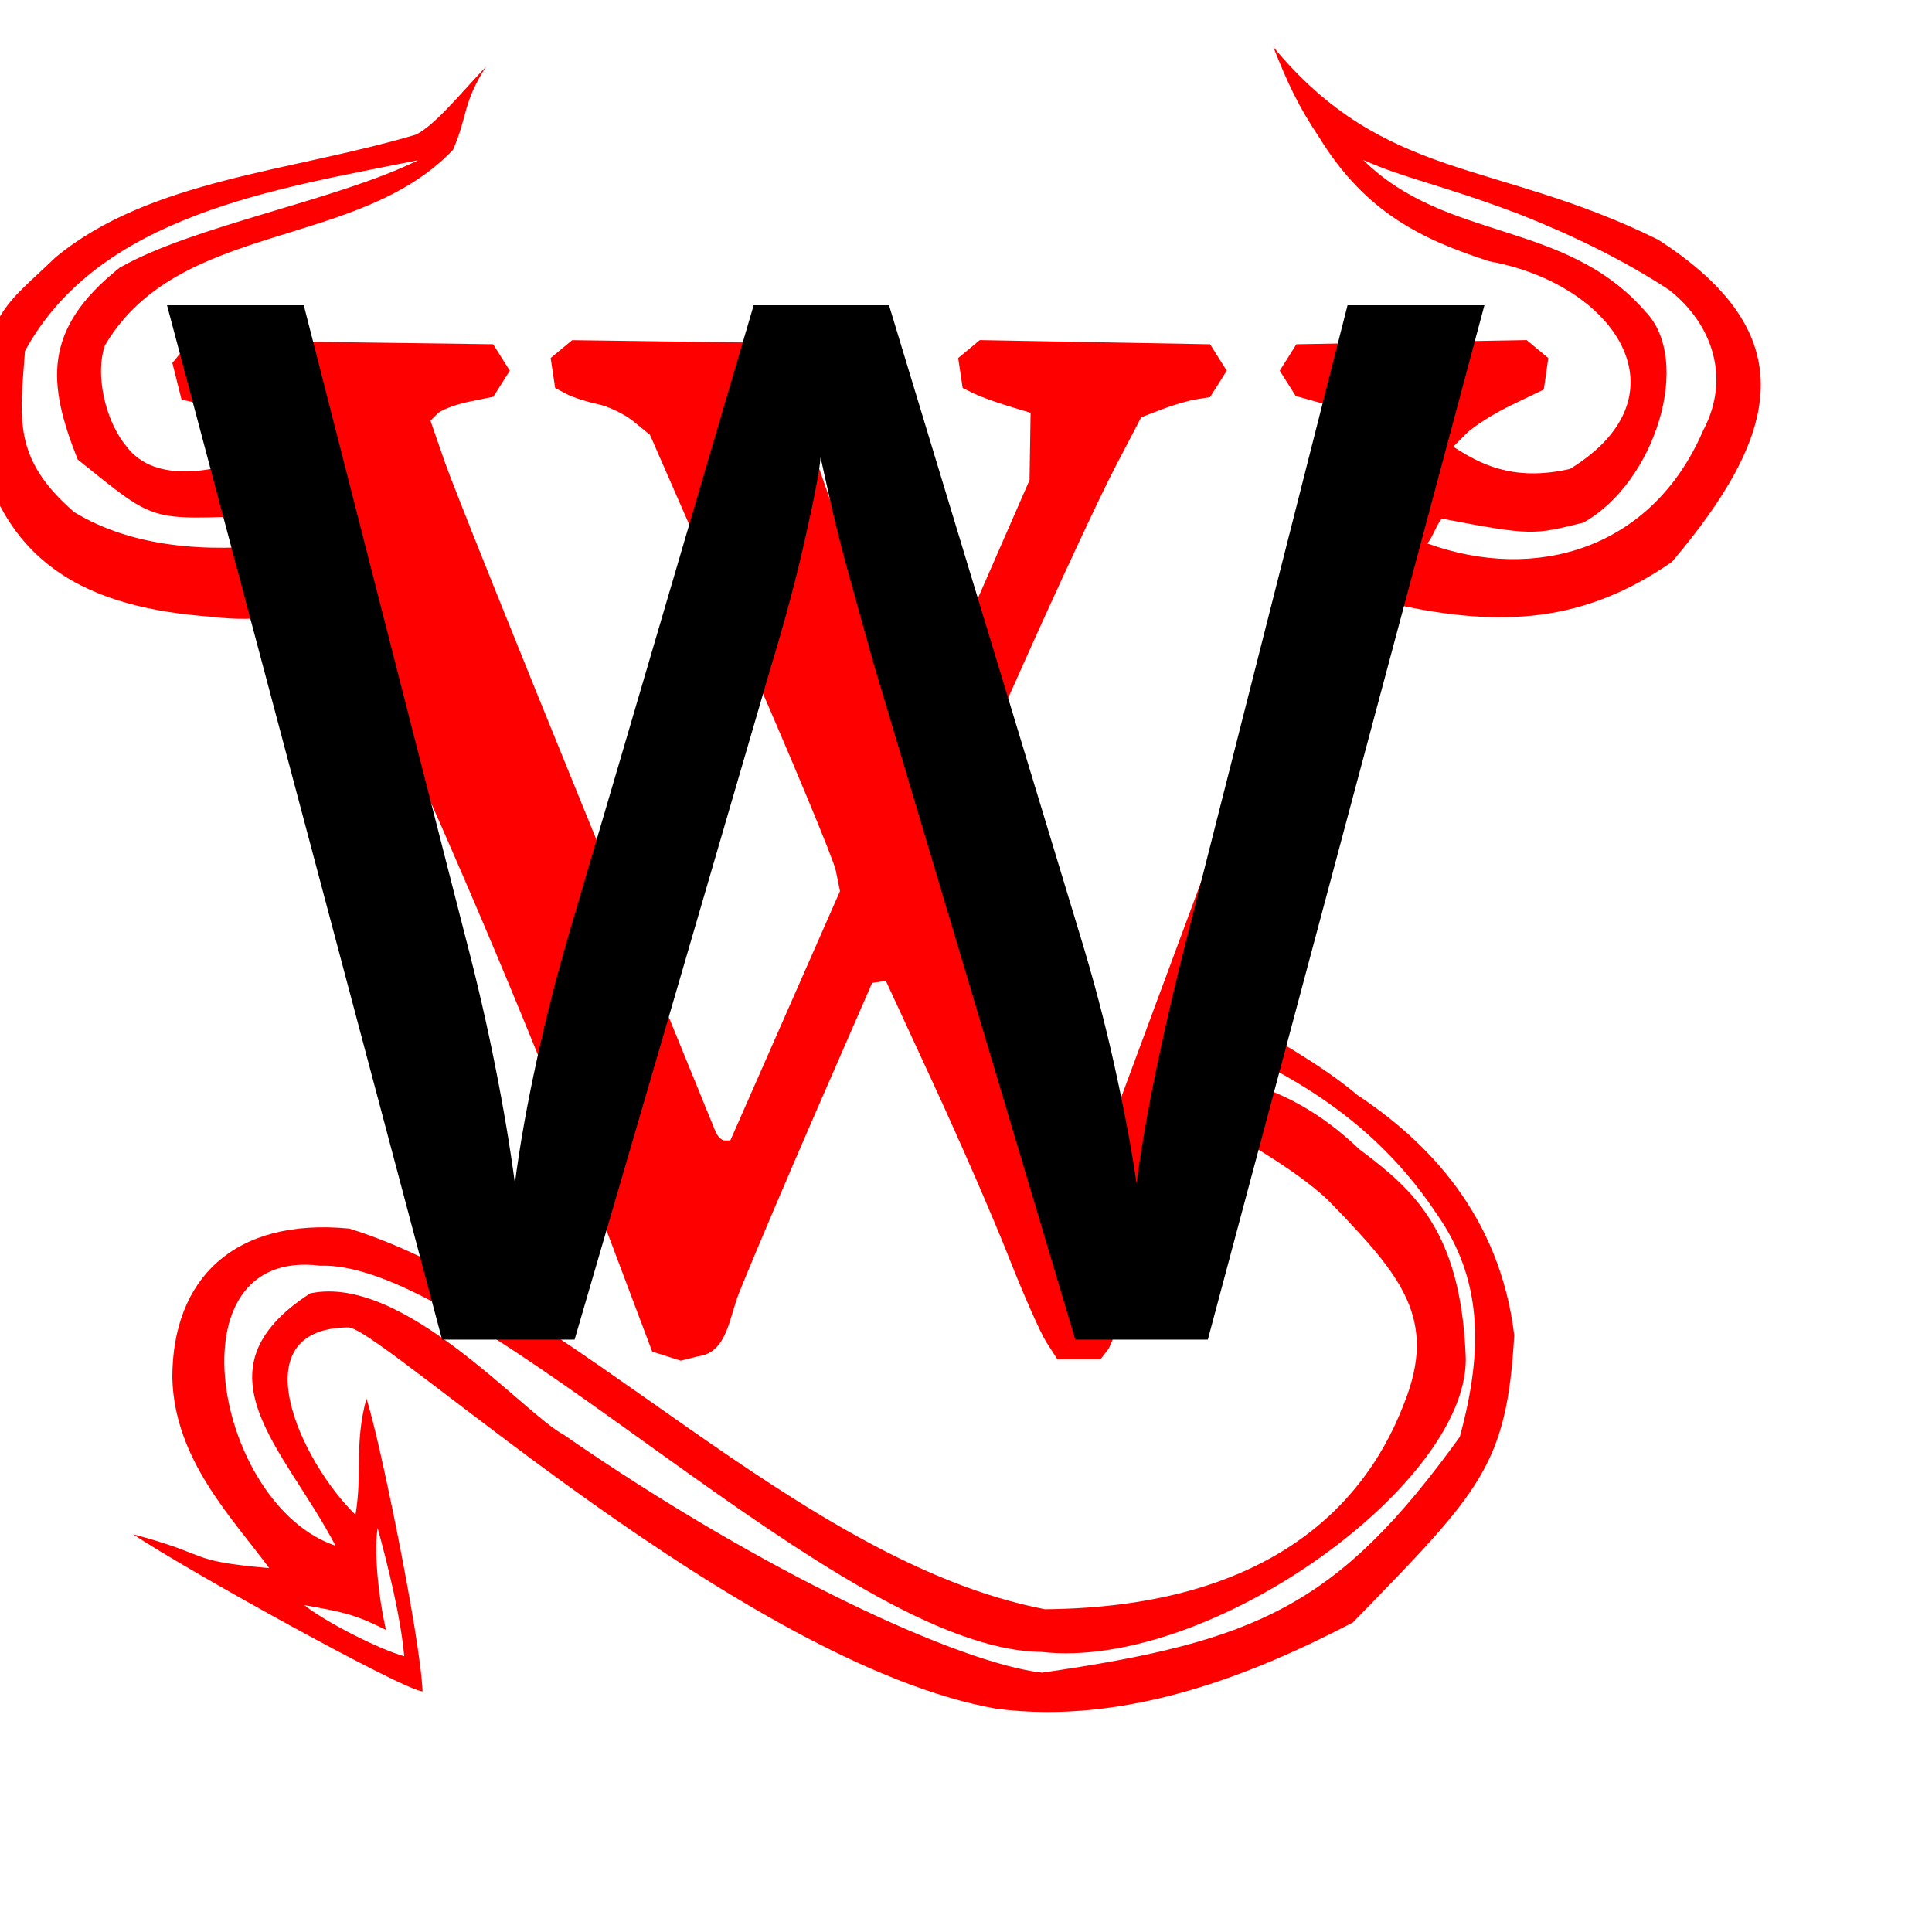
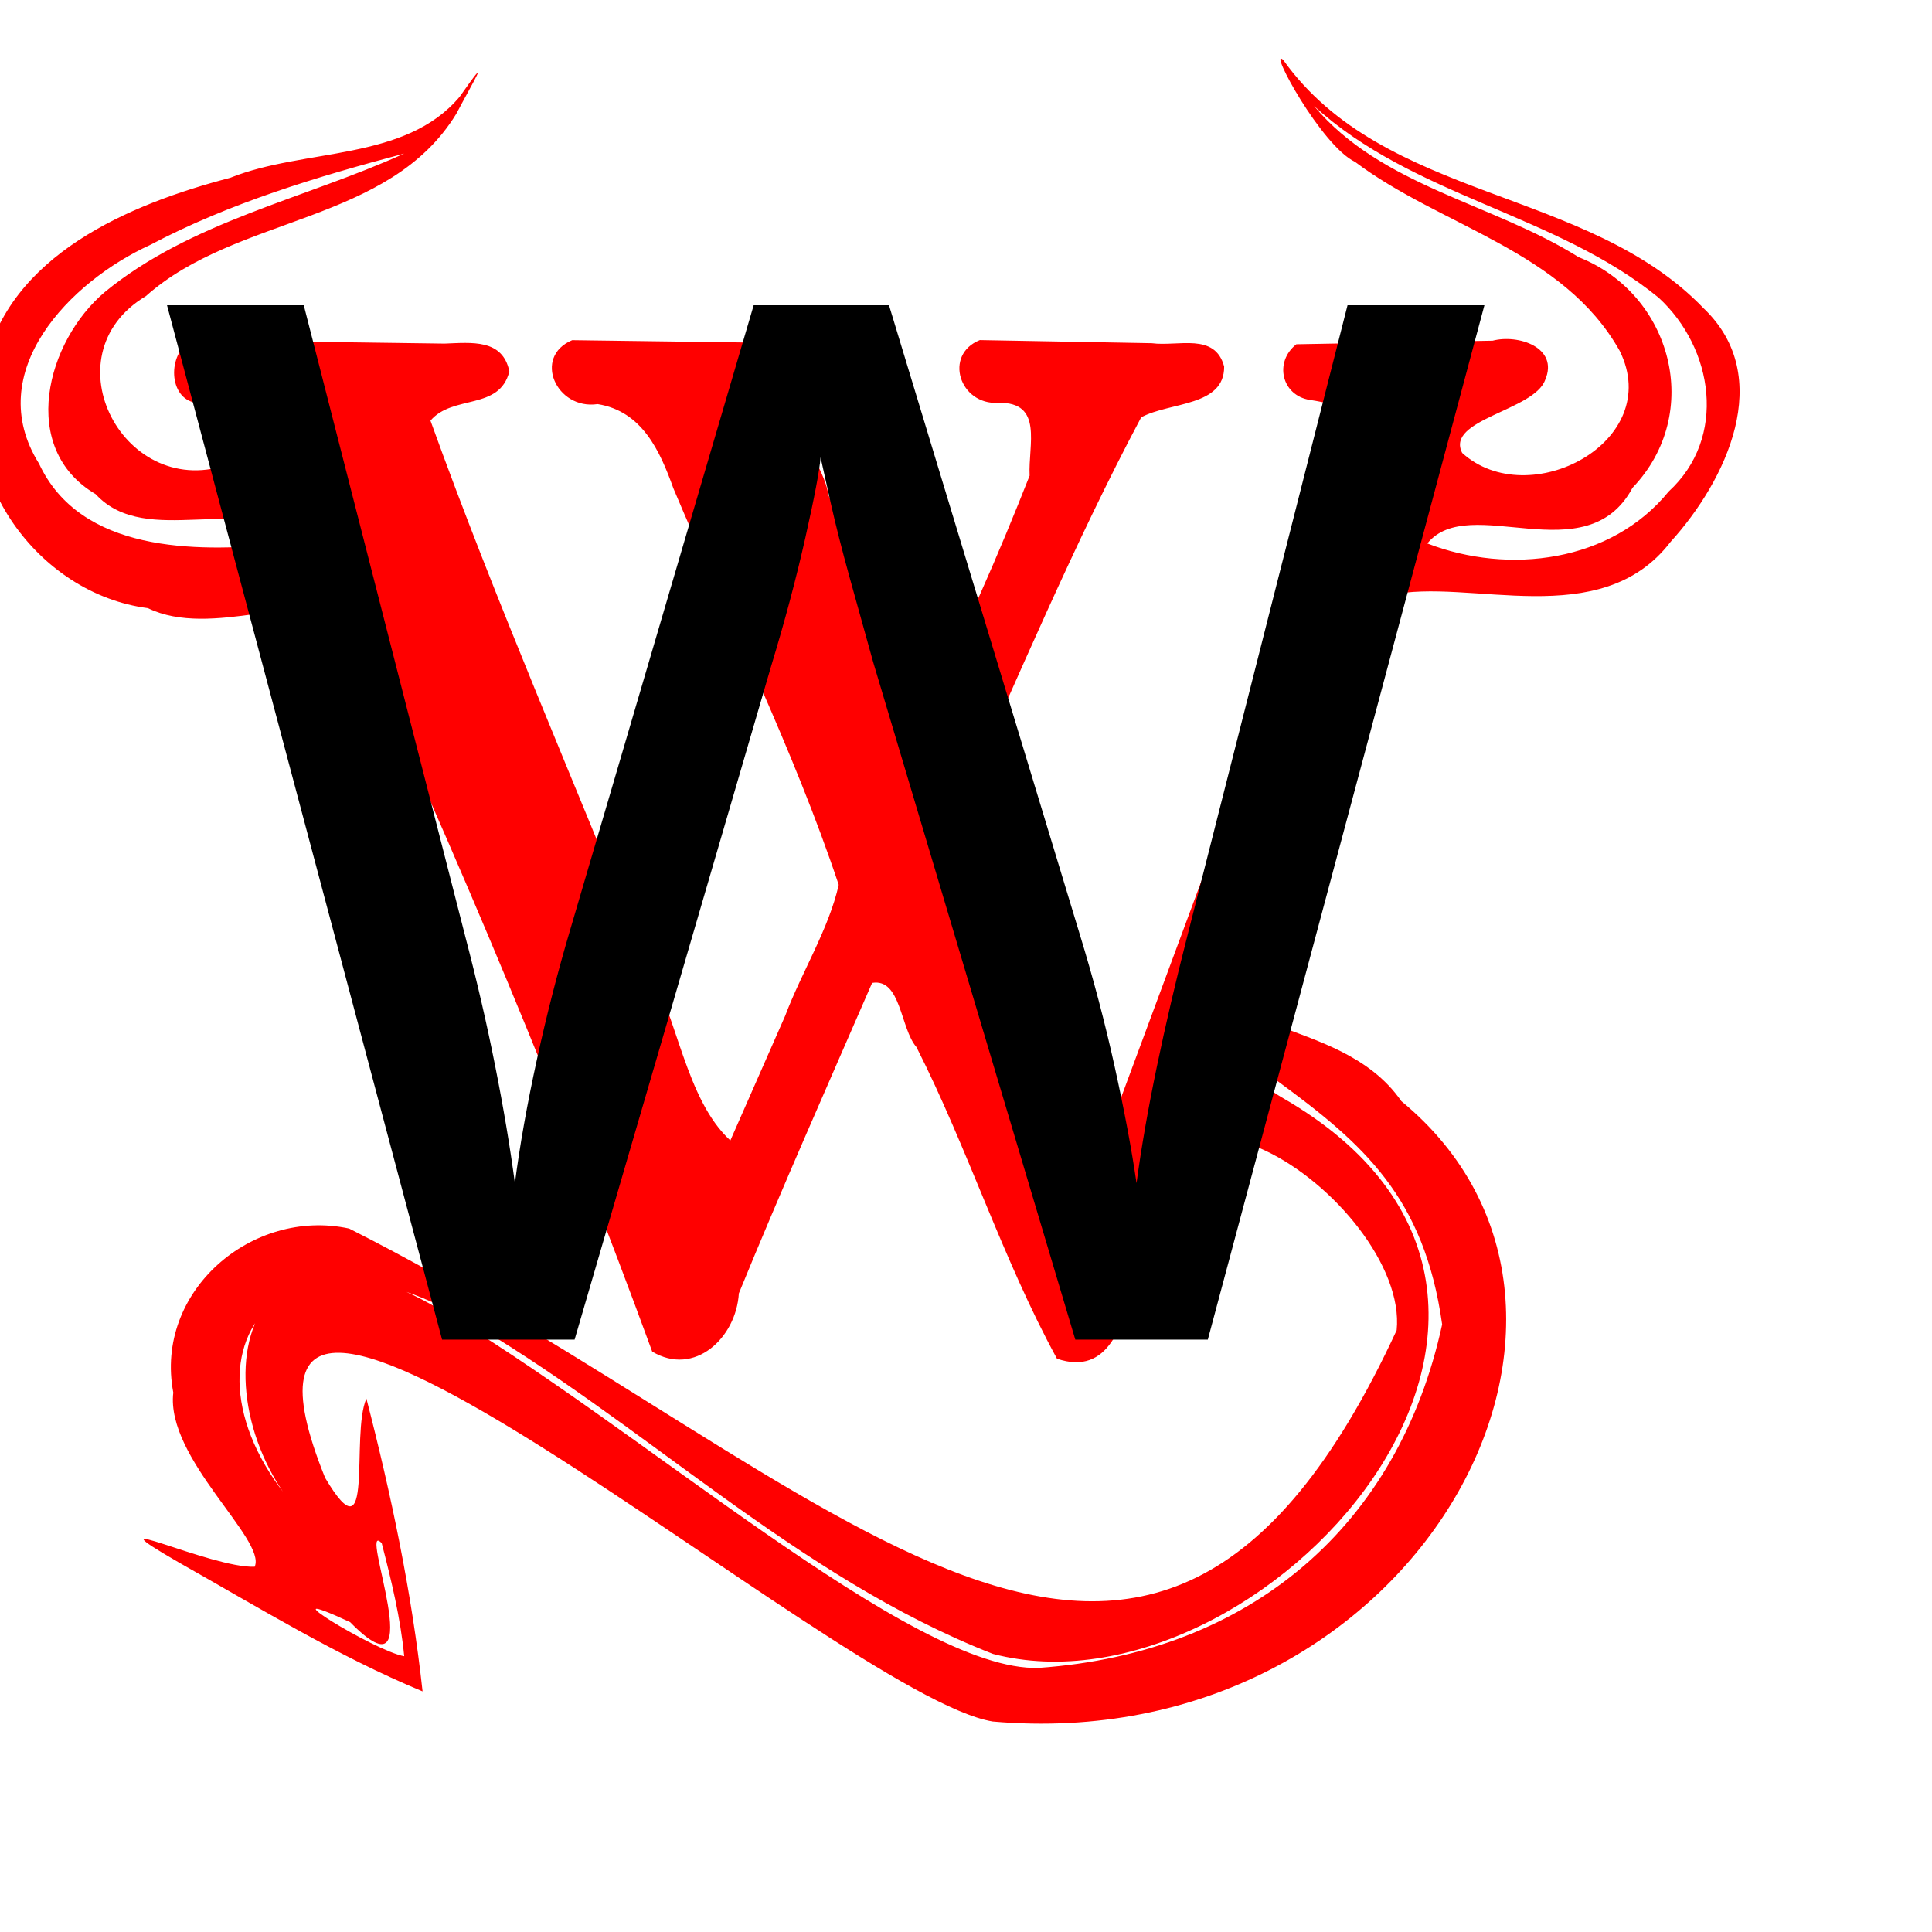
<svg xmlns="http://www.w3.org/2000/svg" id="svg3168" version="1.1" width="256" height="256">
  <defs id="defs3172" />
-   <path id="path3299" d="m 132.061,226.423 c 17.342,2.21 34.108,-4.616 47.193,-11.432 16.963,-17.427 20.401,-20.769 21.391,-38.083 -1.937,-15.987 -11.588,-25.723 -20.79,-31.813 -4.659,-3.971 -11.305,-7.6 -16.783,-10.881 6.685,-11.858 13.559,-46.067 21.664,-54.172 14.319,3.181 25.25,2.415 36.807,-5.593 14.132,-16.727 17.846,-30.013 -1.848,-42.701 -21.592,-10.672 -36.144,-7.636 -50.989,-25.543 1.928,4.825 3.255,7.752 6.154,12.093 6.027,9.755 13.401,13.404 22.522,16.334 16.631,3.031 26.542,17.768 10.653,27.503 -7.653,1.747 -12.058,-0.751 -15.473,-2.945 l 1.739,-1.74 c 0.957,-0.957 3.657,-2.661 6,-3.786 l 4.261,-2.047 0.298,-2.088 0.298,-2.088 -1.433,-1.189 -1.433,-1.189 -15.258,0.277 -15.258,0.277 -1.102,1.75 -1.102,1.75 1.058,1.678 1.058,1.677 3.937,1.099 3.937,1.099 0.225,2.974 0.225,2.974 -16.322,44 -16.322,44 -0.799,0 -0.799,0 -9.389,-20.684 -9.389,-20.684 8.631,-19.316 c 4.747,-10.624 10.196,-22.313 12.11,-25.976 l 3.48,-6.661 2.673,-1.033 c 1.47,-0.568 3.525,-1.171 4.566,-1.339 l 1.893,-0.306 1.102,-1.75 1.102,-1.75 -1.102,-1.75 -1.102,-1.75 -15.258,-0.277 -15.258,-0.277 -1.433,1.189 -1.433,1.189 0.298,1.985 0.298,1.985 1.5,0.735 c 0.825,0.404 2.85,1.143 4.5,1.642 l 3,0.907 -0.07,4.46 -0.07,4.46 -6.337,14.5 c -3.486,7.975 -6.709,14.92 -7.163,15.433 l -0.826,0.933 -0.589,-0.589 c -1.073,-1.073 -8.268,-18.374 -11.55,-27.772 l -3.23,-9.25 1.02,-1.628 1.02,-1.628 3.796,-0.5 3.796,-0.5 1.097,-1.75 1.097,-1.75 -1.103,-1.75 -1.103,-1.75 -20.264,-0.271 -20.264,-0.271 -1.426,1.184 -1.426,1.184 0.298,1.985 0.298,1.985 1.5,0.793 c 0.825,0.436 2.681,1.039 4.124,1.339 1.443,0.301 3.594,1.34 4.781,2.31 l 2.157,1.763 12.033,27.5 c 6.618,15.125 12.284,28.729 12.591,30.232 l 0.557,2.732 -7.265,16.518 -7.265,16.518 -0.75,0 c -0.412,0 -0.972,-0.562 -1.244,-1.25 -0.272,-0.688 -8.028,-19.7 -17.235,-42.25 C 68.338,85.066 59.957,64.169 58.922,61.177 L 57.039,55.738 57.957,54.82 c 0.505,-0.505 2.38,-1.217 4.166,-1.583 l 3.247,-0.664 1.09,-1.729 1.09,-1.729 -1.103,-1.75 -1.103,-1.75 -20.003,-0.27 -20.003,-0.27 -1.251,1.507 -1.251,1.507 0.611,2.433 0.611,2.433 2.954,0.649 2.954,0.649 2.547,2.003 c 1.401,1.102 2.547,2.372 2.547,2.822 l 0,0.819 C 28.994,62.599 20.566,64.263 16.753,59.144 13.915,55.747 12.553,49.499 13.921,45.733 23.675,29.223 47.4,33.127 60.026,19.849 61.994,15.344 61.286,13.7 64.394,8.836 61.041,12.37 57.585,16.648 55.101,17.839 38.589,22.756 19.844,23.772 7.365,34.096 0.698,40.533 -1.799,41.099 -3.531,55.492 -0.617,75.322 12.359,80.578 28.061,81.726 c 6.515,0.823 11.101,-0.307 16.899,-2.341 l 7.964,17.616 C 63.13,119.576 72.317,141.663 80.18,162.535 l 6.239,16.56 1.893,0.601 1.893,0.601 2.296,-0.576 c 3.856,-0.483 4.126,-5.152 5.402,-8.34 1.708,-4.27 6.38,-15.274 10.382,-24.452 l 7.276,-16.688 0.91,-0.136 0.91,-0.136 6.361,13.769 c 3.499,7.573 7.962,17.844 9.918,22.824 1.956,4.98 4.207,10.067 5.002,11.305 l 1.445,2.25 2.854,0 2.854,0 0.977,-1.25 c 0.537,-0.688 2.821,-7.1 5.076,-14.25 2.255,-7.15 4.712,-13.836 5.461,-14.858 l 1.362,-1.858 c 5.418,2.597 14.364,7.952 17.909,11.769 9.094,9.411 13.906,15.154 9.461,26.26 -5.855,15.354 -20.058,27.059 -47.602,27.302 -32.944,-6.351 -63.373,-41.589 -92.193,-50.441 -15.343,-1.468 -23.419,6.743 -23.434,19.746 0.254,10.801 7.834,18.468 12.845,25.246 -11.186,-0.985 -7.461,-1.691 -18.053,-4.487 7.477,4.974 35.973,20.733 38.369,20.82 -0.301,-7.259 -5.835,-34.125 -7.442,-38.794 -1.635,6.057 -0.503,9.805 -1.448,15.39 -7.234,-7.026 -15.548,-24.787 -0.839,-24.824 5.174,0.859 52.514,44.67 85.795,50.535 z m -78.5,-6.964 c -3.55,-0.991 -10.737,-4.725 -13.244,-6.78 4.688,0.878 6.397,1.042 10.832,3.302 -1.147,-5.033 -1.573,-10.807 -1.107,-13.506 1.413,5.173 3.056,11.815 3.519,16.983 z m 84.511,2.176 c -10.844,-1.247 -36.775,-13.116 -63.397,-31.537 -5.215,-2.729 -21.231,-21.347 -33.57,-18.721 -15.858,10.272 -3.335,20.572 3.346,33.433 -15.982,-5.385 -22.173,-39.655 -2.014,-37.093 20.783,-0.721 68.833,50.873 95.495,51.166 22.46,2.599 57.41,-22.747 56.264,-39.549 -0.734,-16.227 -6.84,-21.641 -14.077,-27.051 -11.135,-10.629 -17.942,-7.032 -16.17,-12.966 11.232,5.137 19.926,11.777 26.375,21.469 5.989,8.486 6.338,17.781 3.104,29.61 -16.116,22.319 -26.743,27.111 -55.355,31.239 z M 189.129,72.008 c 0.752,-0.906 1.162,-2.383 1.915,-3.289 12.042,2.308 12.188,2.138 18.745,0.535 9.53,-5.295 14.558,-21.519 8.21,-28.003 -10.625,-12.166 -26.35,-9.162 -37.38,-20.066 5.612,2.521 10.366,3.26 20.901,7.274 7.005,2.78 13.738,6.068 19.643,9.953 5.708,4.468 8.214,11.655 4.523,18.607 -6.787,15.801 -22.226,20.192 -36.557,14.988 z M 36.943,72.116 C 27.323,73.247 17.451,72.5 9.828,67.854 1.553,60.689 2.686,55.374 3.309,46.507 13.171,28.453 36.575,25.04 55.416,21.223 44.706,26.528 25.552,29.918 15.858,35.471 5.58,43.636 6.295,50.844 10.299,60.893 c 10.573,8.466 9.201,7.953 24.262,7.435 1.414,1.987 0.832,1.088 2.382,3.788 z" style="fill:#ff0000" />
+   <path style="fill:#ff0000" d="m 131.543,228.108 c 55.602,4.875 88.202,-54.131 54.14,-82.204 -8.471,-12.275 -29.302,-7.707 -18.739,-20.678 5.847,-15.386 8.823,-32.041 17.193,-46.362 10.526,-2.372 27.936,5.057 37.225,-7.068 7.348,-8.09 13.946,-21.832 4.37,-30.951 C 210.286,24.767 183.437,26.736 170.014,7.916 c -2.026,-1.752 5.061,11.399 9.54,13.534 11.392,8.579 27.592,11.74 35.062,25.036 5.988,12.088 -12.069,21.508 -20.87,13.53 -2.274,-4.447 9.54,-5.592 10.998,-9.677 1.841,-4.295 -3.568,-6.08 -6.963,-5.195 -8.668,0.157 -17.336,0.314 -26.004,0.472 -2.987,2.341 -1.953,6.789 1.774,7.375 4.07,0.599 7.44,1.773 6.382,6.58 -2.077,8.532 -6.073,16.794 -8.889,25.222 -7.892,21.275 -15.783,42.549 -23.675,63.824 -3.634,-0.189 -3.496,-6.233 -5.594,-8.805 -4.927,-10.854 -9.854,-21.709 -14.781,-32.563 7.887,-17.402 15.241,-35.074 24.221,-51.953 3.82,-2.055 11.026,-1.398 10.992,-6.724 -1.218,-4.544 -6.08,-2.626 -9.596,-3.095 -7.594,-0.138 -15.187,-0.275 -22.781,-0.413 -4.814,1.932 -2.715,8.605 2.448,8.317 6.029,-0.148 3.946,5.566 4.152,9.645 -4.124,10.45 -8.697,21.04 -13.937,31.008 -5.929,-6.401 -8.723,-19.533 -12.75,-28.519 -0.446,-3.593 -4.63,-7.607 -1.655,-10.816 2.16,-3.134 8.47,0.191 9.709,-4.378 1.81,-3.695 -3.348,-5.794 -6.608,-4.773 -11.79,-0.158 -23.581,-0.315 -35.371,-0.473 -5.267,2.207 -2.103,9.283 3.368,8.47 5.907,0.943 8.266,6.22 10.039,11.159 7.369,17.478 15.906,34.565 21.909,52.54 -1.325,5.896 -4.908,11.551 -7.094,17.355 -2.422,5.506 -4.843,11.012 -7.265,16.518 -5.935,-5.46 -7.002,-16.457 -11.206,-23.847 C 76.053,103.431 65.749,79.887 57.039,55.738 c 2.951,-3.485 9.162,-1.312 10.453,-6.529 -0.893,-4.33 -5.008,-3.811 -8.593,-3.68 -11.186,-0.151 -22.373,-0.302 -33.559,-0.453 -3.203,1.835 -3.031,7.731 0.609,8.296 4.38,-0.386 14.315,7.613 4.673,8.044 C 16.583,66.739 6.148,47.124 19.326,39.24 31.402,28.482 51.559,29.677 60.472,15.06 c 2.266,-4.301 4.849,-8.521 0.435,-2.239 -7.237,8.594 -20.513,6.776 -30.397,10.736 C 17.146,27.044 1.066,33.805 -2.1,48.783 -6.131,63.112 4.999,78.706 19.6,80.584 c 8.394,4.088 20.888,-2.427 26.422,1.15 14.733,31.913 28.311,64.352 40.397,97.361 5.603,3.353 11.123,-1.801 11.483,-7.715 5.65,-13.813 11.711,-27.453 17.658,-41.14 3.842,-0.656 3.721,6.033 5.875,8.506 6.832,13.478 11.394,28.053 18.619,41.289 6.897,2.362 8.873,-4.714 10.144,-10.273 -1.948,-38.069 36.586,-10.369 34.867,6.503 -33.153,71.648 -73.647,19.43 -138.8,-13.475 -12.882,-2.786 -25.847,8.34 -23.303,21.735 -1.033,8.71 12.395,19.494 10.785,23.075 -5.736,0.245 -22.932,-8.014 -10.011,-0.544 10.585,5.97 21.017,12.403 32.257,17.059 -1.431,-13.092 -4.147,-26.052 -7.442,-38.794 -2.142,4.813 1.183,21.728 -5.473,10.493 -20.191,-50.052 68.062,28.973 88.462,32.293 z m -77.982,-8.649 c -3.926,-0.675 -19.232,-10.122 -7.169,-4.52 11.054,11.261 0.871,-13.956 4.188,-10.46 1.276,4.928 2.486,9.903 2.981,14.98 z m 84.1,1.547 c -16.87,0.557 -53.147,-32.228 -80.156,-47.944 -29.087,-16.596 -31.85,18.493 -13.054,31.747 -24.256,-20.109 -11.079,-45.983 16.597,-30.348 24.113,13.9 44.355,34.455 70.523,44.692 35.355,9.237 85.987,-46.451 38.211,-73.776 -5.819,-3.491 -7.221,-8.338 -0.491,-2.124 11.295,8.282 19.428,15.302 21.801,32.24 -5.796,26.666 -25.312,43.509 -53.431,45.511 z M 189.129,72.008 c 5.56,-6.854 21.059,4.075 27.189,-7.373 9.469,-9.896 5.221,-25.686 -7.139,-30.561 -11.37,-7.146 -26.146,-9.377 -35.068,-20.038 13.134,12.018 32.06,14.3 45.652,25.396 7.304,6.709 9.133,18.567 1.339,25.701 -7.605,9.362 -21.176,11.055 -31.974,6.875 z M 36.943,72.116 C 25.839,73.169 10.644,73.185 5.165,61.424 -2.429,49.276 9.279,37.295 19.888,32.46 30.478,26.867 42.029,23.415 53.556,20.349 40.339,26.349 25.262,29.36 13.897,38.688 6.151,45.203 2.398,59.435 12.678,65.479 c 6.782,7.416 20.392,-0.624 24.266,6.637 z" id="path3299" />
  <text xml:space="preserve" style="font-size:192.428px;font-style:normal;font-variant:normal;font-weight:normal;font-stretch:normal;line-height:125%;letter-spacing:0px;word-spacing:0px;fill:#000000;fill-opacity:1;stroke:none;font-family:GaramondNo8;-inkscape-font-specification:GaramondNo8" x="19.767" y="177.934" id="text3326" transform="scale(1.002413,0.9975929)">
    <tspan id="tspan3328" x="19.767" y="177.934">W</tspan>
  </text>
</svg>
